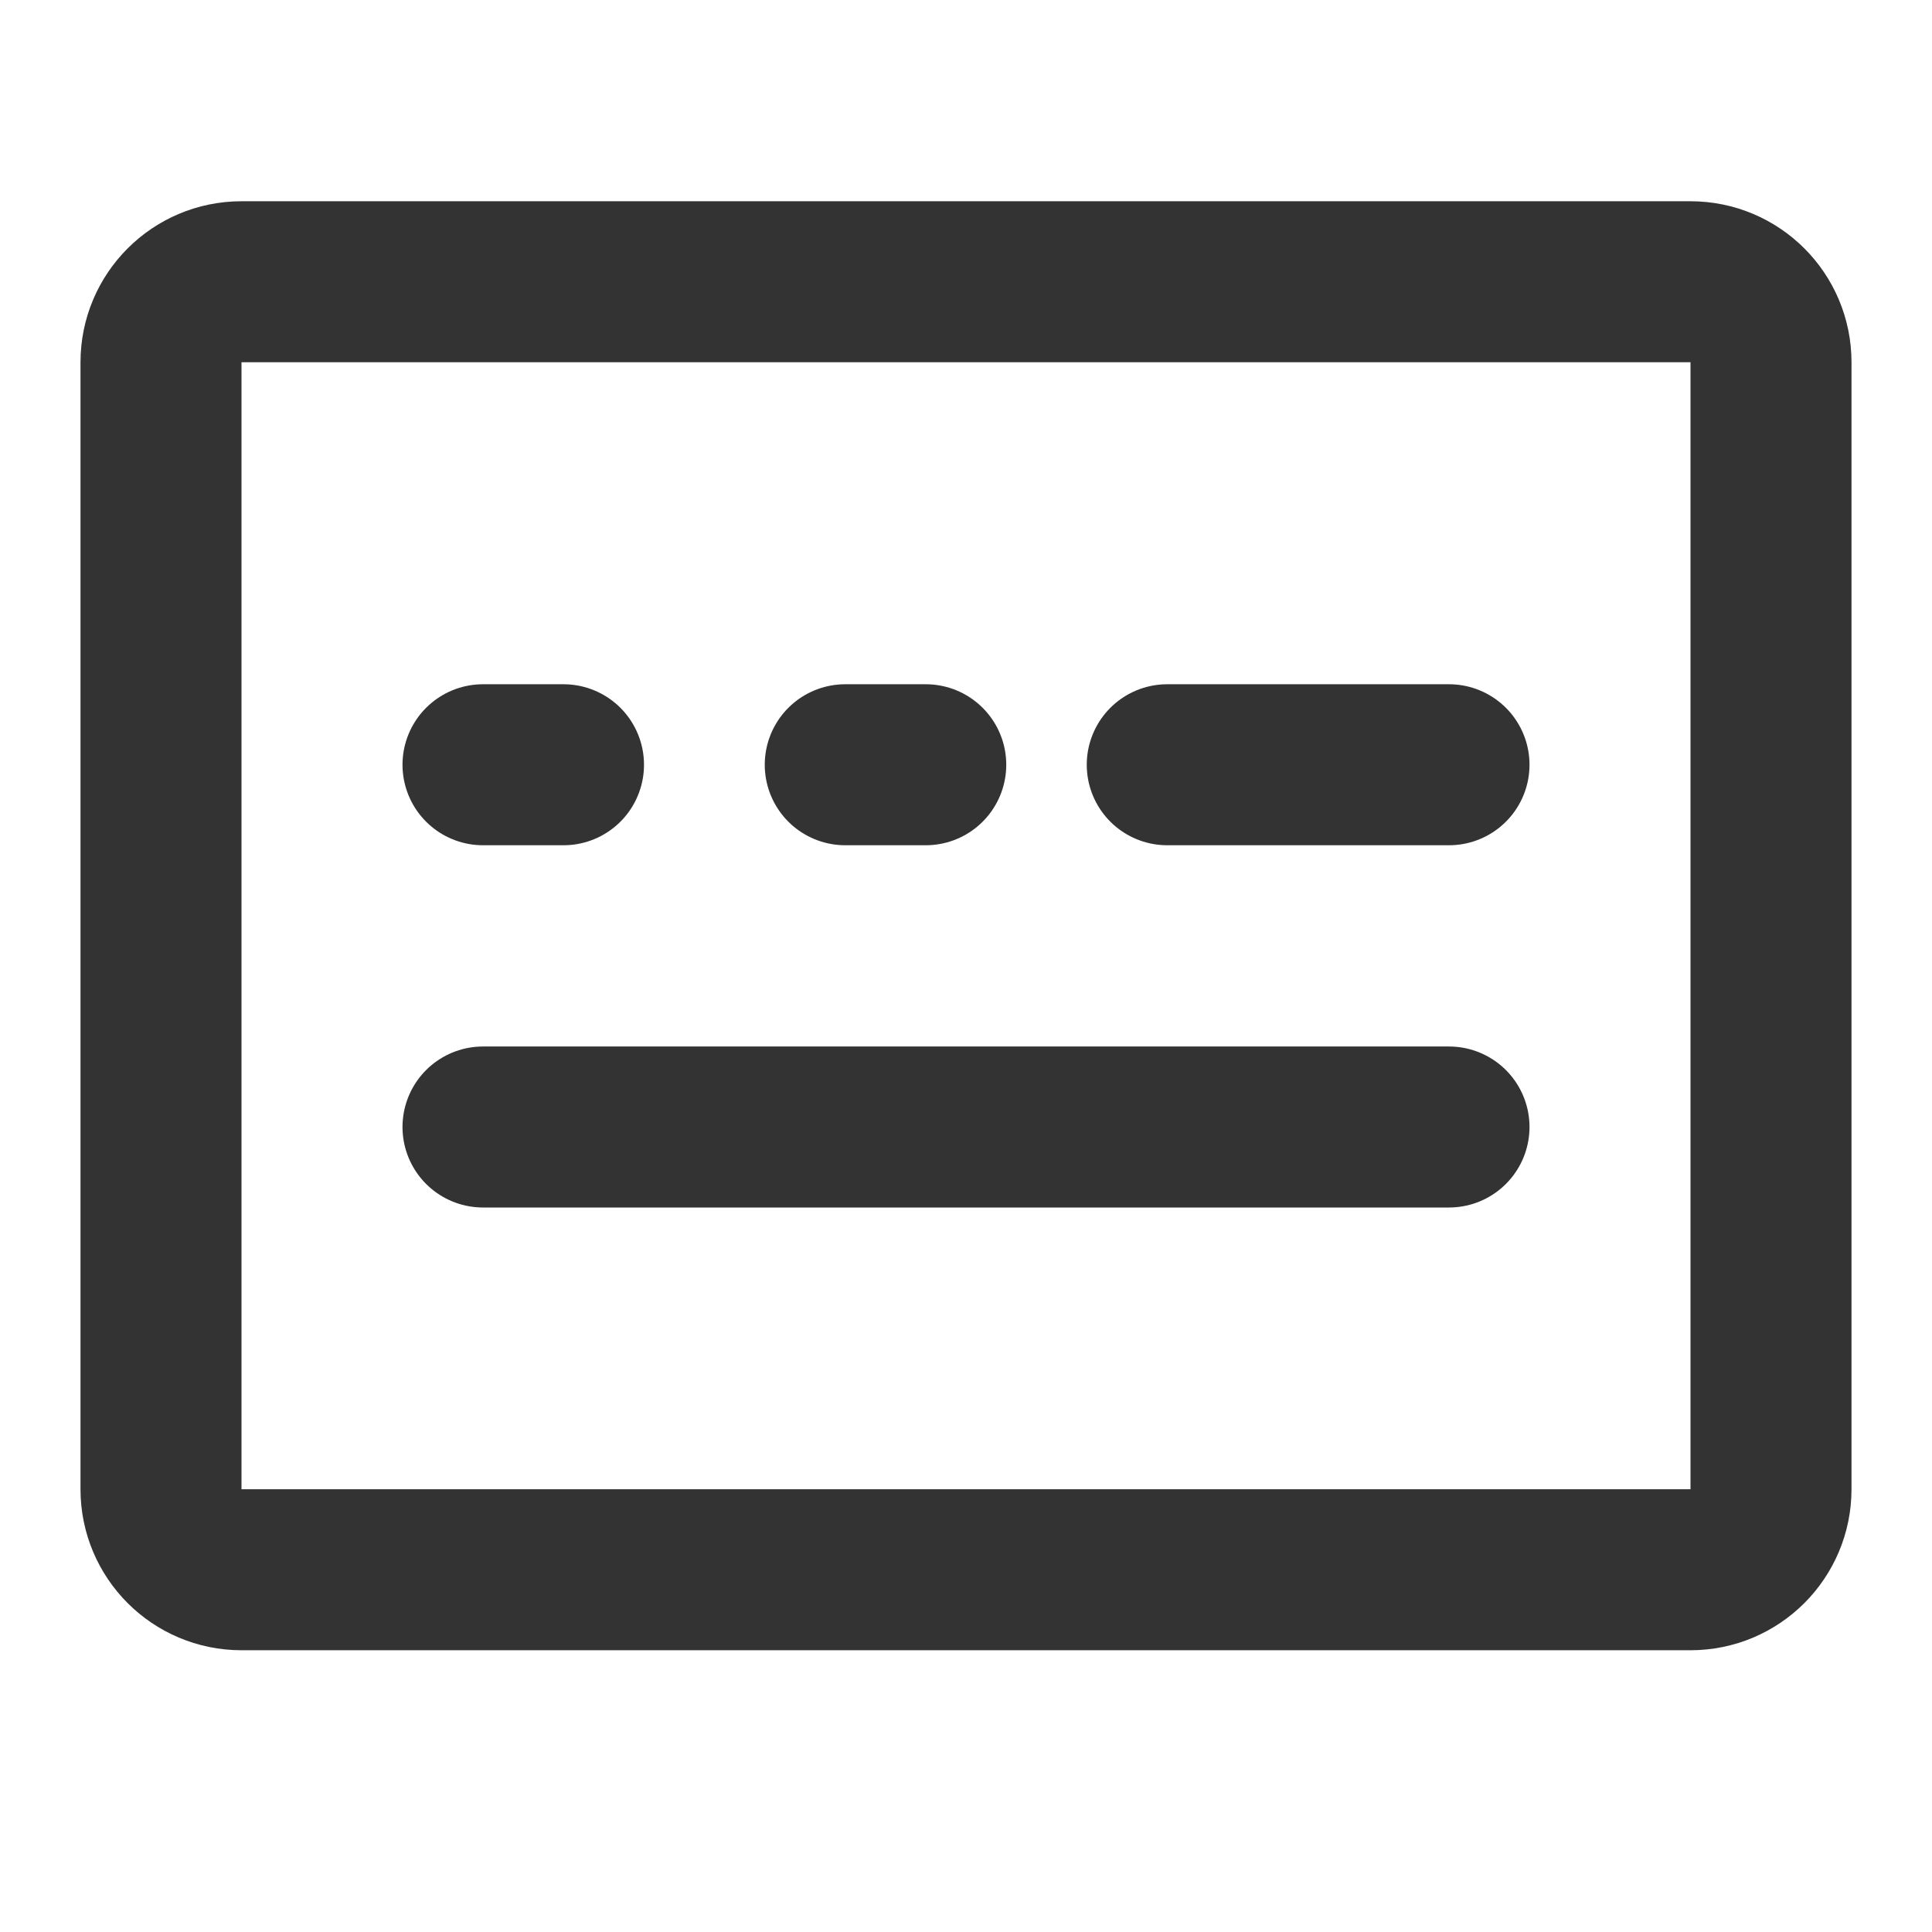
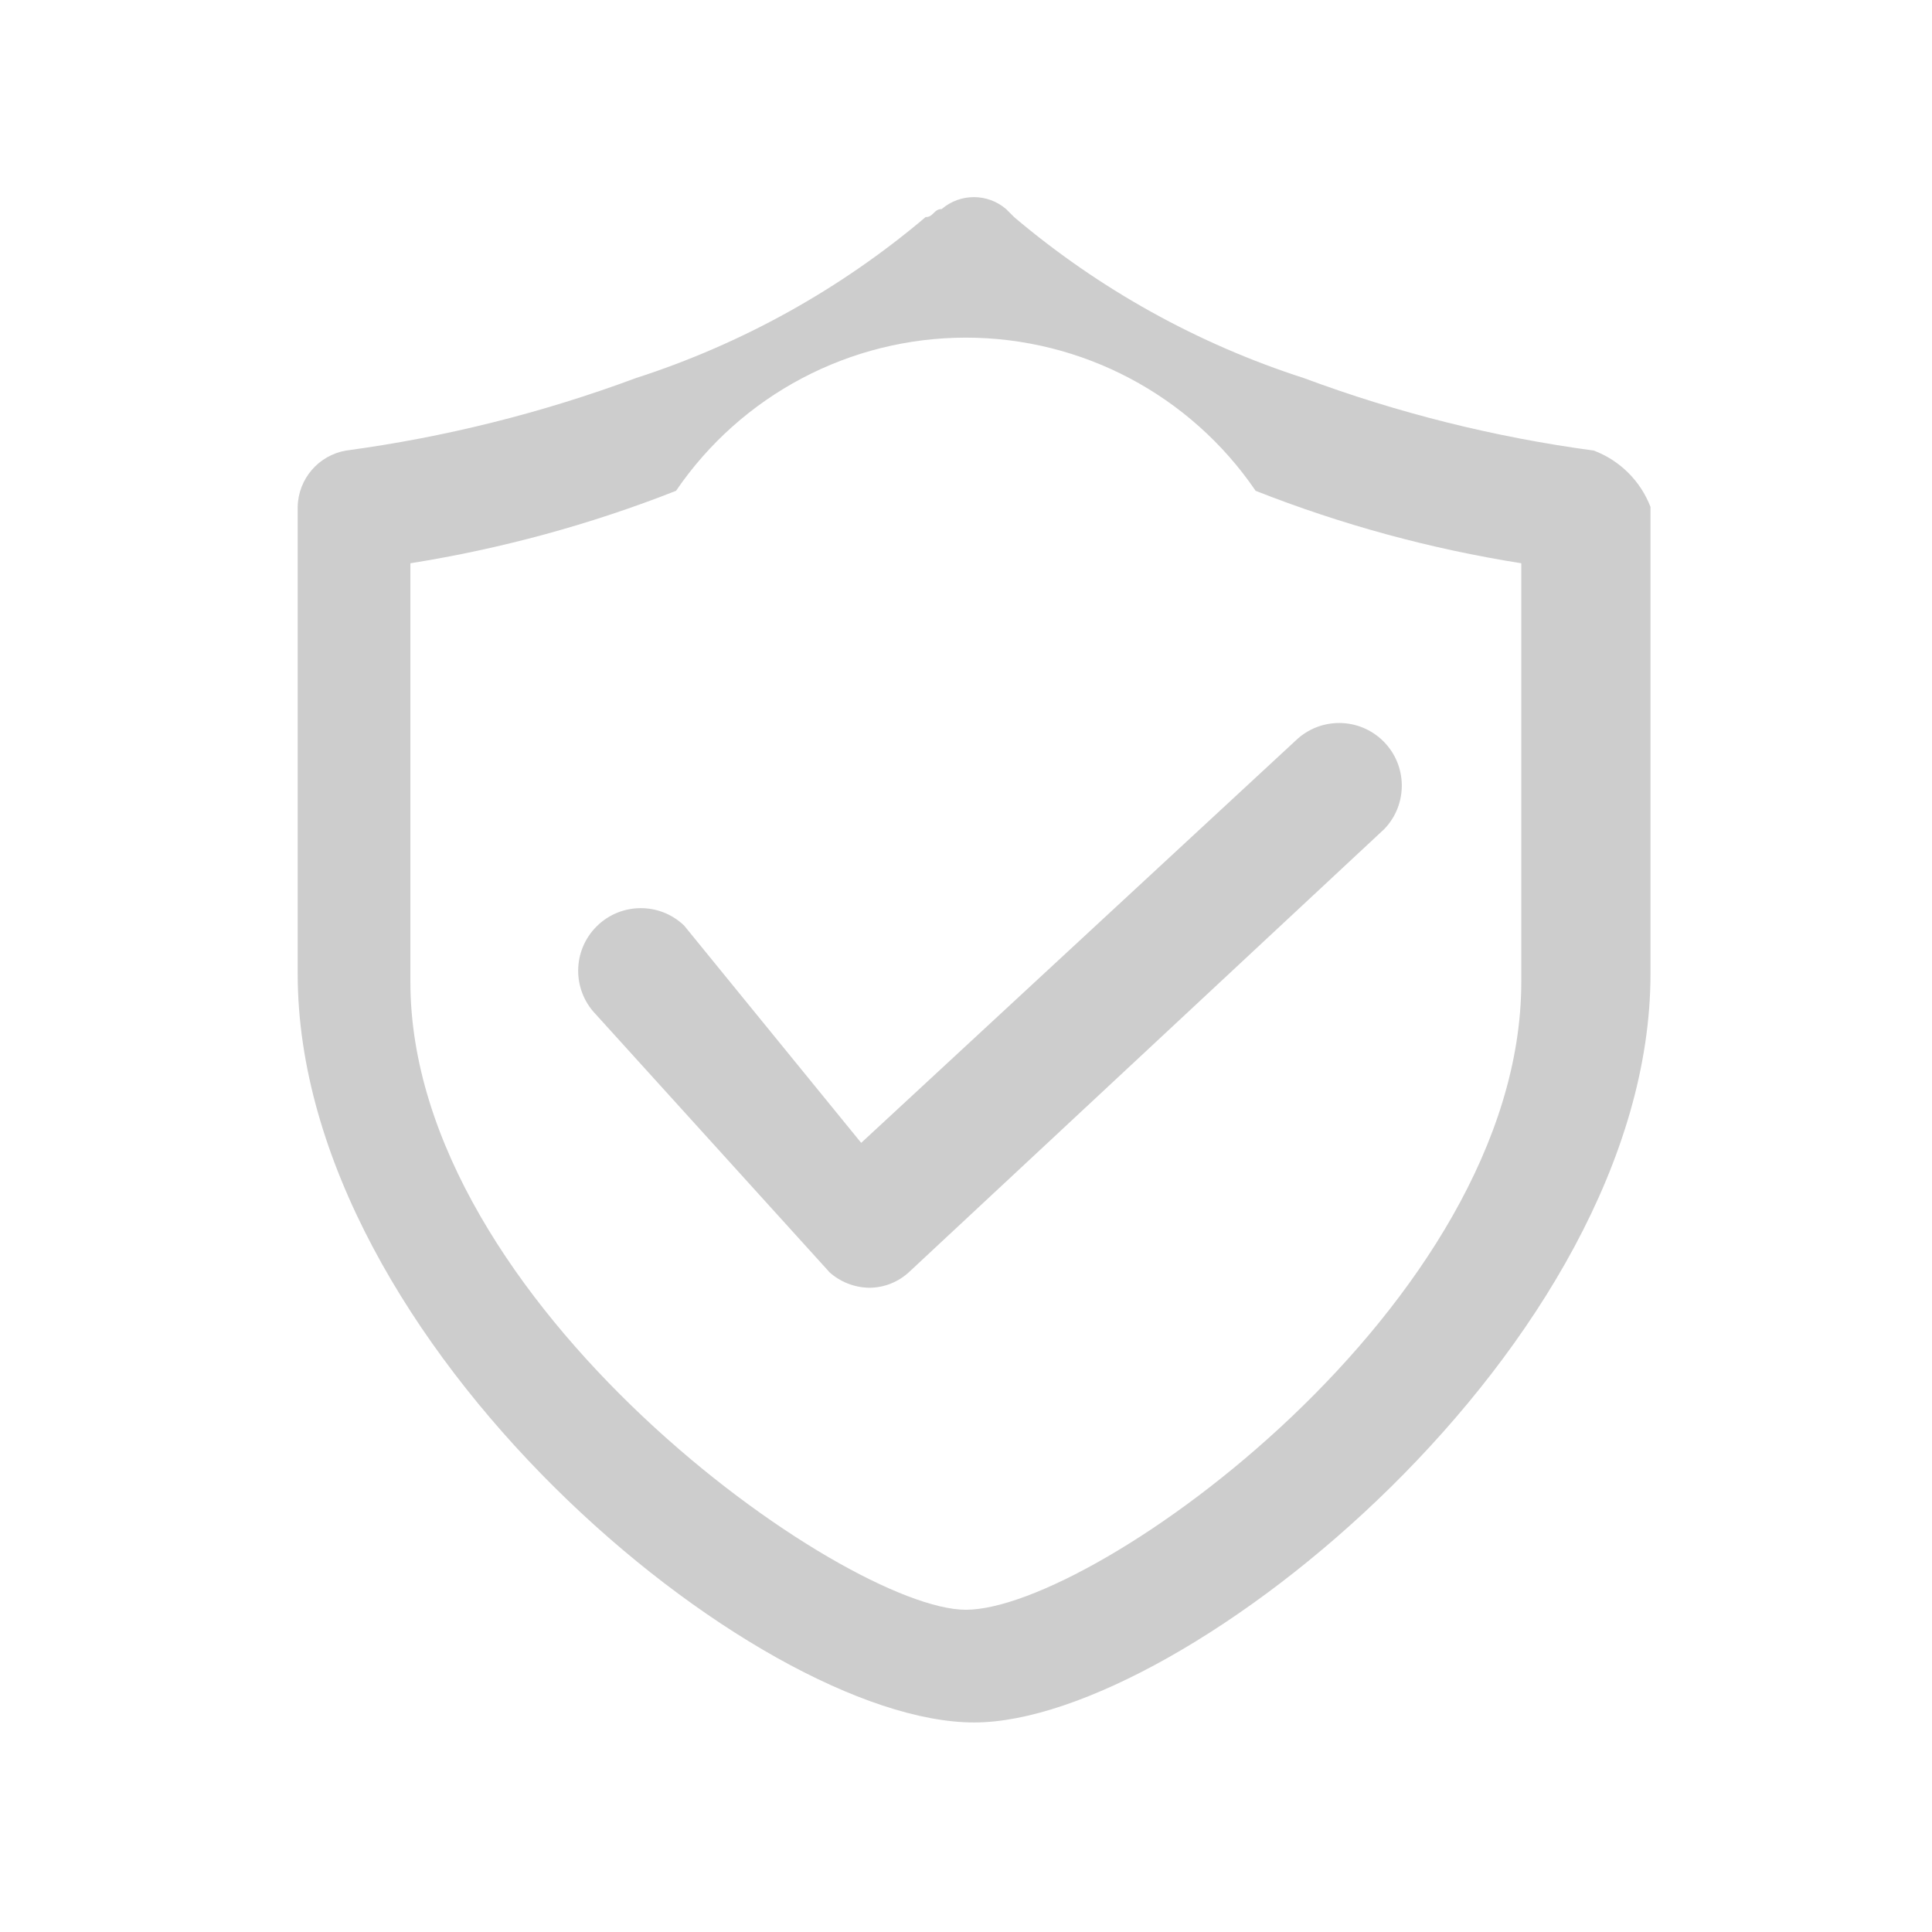
- <svg xmlns="http://www.w3.org/2000/svg" width="24" height="24" viewBox="0 0 48 48" fill="none">
-   <path d="M42 7H6C4.895 7 4 7.895 4 9V37C4 38.105 4.895 39 6 39H42C43.105 39 44 38.105 44 37V9C44 7.895 43.105 7 42 7Z" fill="none" stroke="#333" stroke-width="4" stroke-linejoin="round" />
-   <path d="M12 19H14" stroke="#333" stroke-width="4" stroke-linecap="round" stroke-linejoin="round" />
-   <path d="M21 19H23" stroke="#333" stroke-width="4" stroke-linecap="round" stroke-linejoin="round" />
-   <path d="M29 19H36" stroke="#333" stroke-width="4" stroke-linecap="round" stroke-linejoin="round" />
-   <path d="M12 28H36" stroke="#333" stroke-width="4" stroke-linecap="round" stroke-linejoin="round" />
+ <svg xmlns="http://www.w3.org/2000/svg" t="1666250400891" class="icon" viewBox="0 0 1024 1024" version="1.1" p-id="4434" width="200" height="200">
+   <path d="M157.781 516.139v-247.467a30.891 30.891 0 0 1 25.6-29.867 714.624 714.624 0 0 0 153.6-38.4 452.693 452.693 0 0 0 153.6-85.333c4.267 0 4.267-4.267 8.533-4.267a26.197 26.197 0 0 1 34.133 0l4.267 4.267a452.267 452.267 0 0 0 153.6 85.333 712.533 712.533 0 0 0 153.6 38.4 51.797 51.797 0 0 1 30.08 29.867v247.467c0 196.267-247.467 396.8-358.4 396.8-115.413 0.128-358.613-200.448-358.613-396.8z m200.533-256a673.024 673.024 0 0 1-140.8 38.4v221.867c0 170.667 230.4 332.8 294.4 332.8 68.267 0 294.4-162.133 294.4-332.8v-221.867a668.843 668.843 0 0 1-140.8-38.4 185.899 185.899 0 0 0-307.2 0z m81.067 413.867l-123.733-136.533a33.195 33.195 0 0 1 46.933-46.933l93.867 115.2 230.4-213.333a33.195 33.195 0 0 1 46.933 46.933l-251.733 234.667a31.147 31.147 0 0 1-21.333 8.533 32.384 32.384 0 0 1-21.333-8.448z" p-id="4435" fill="#cdcdcd" />
</svg>
